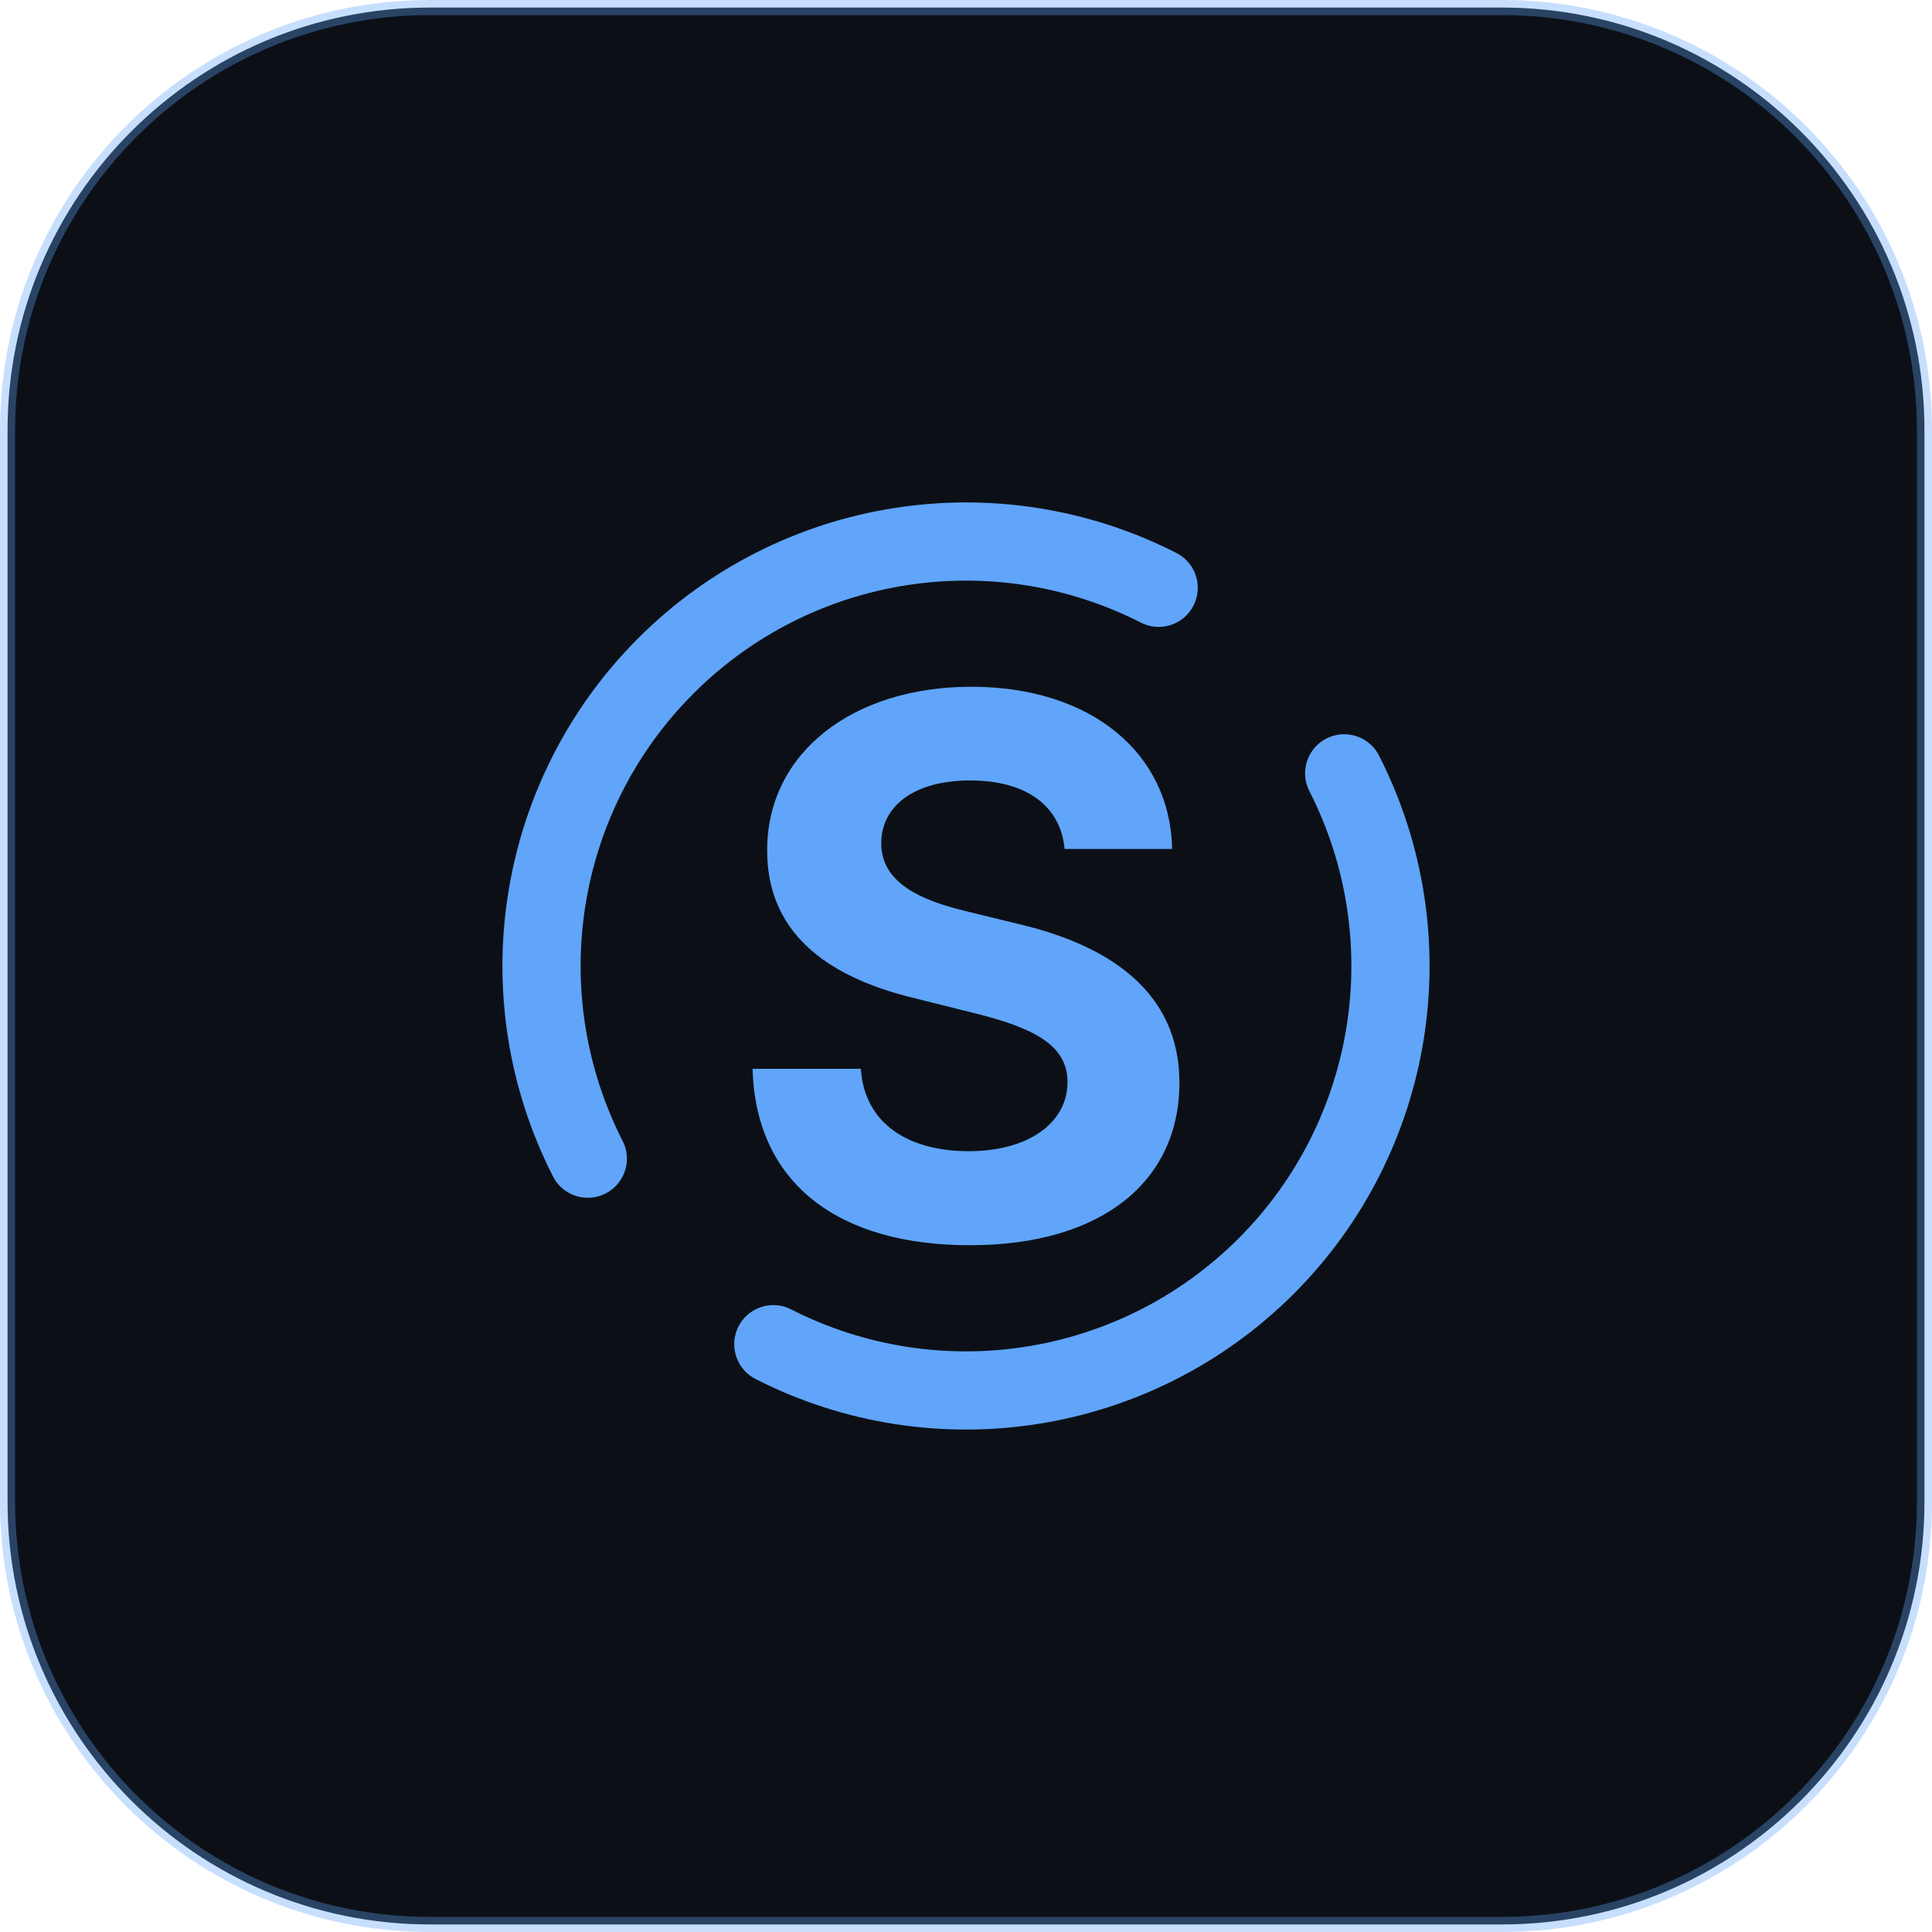
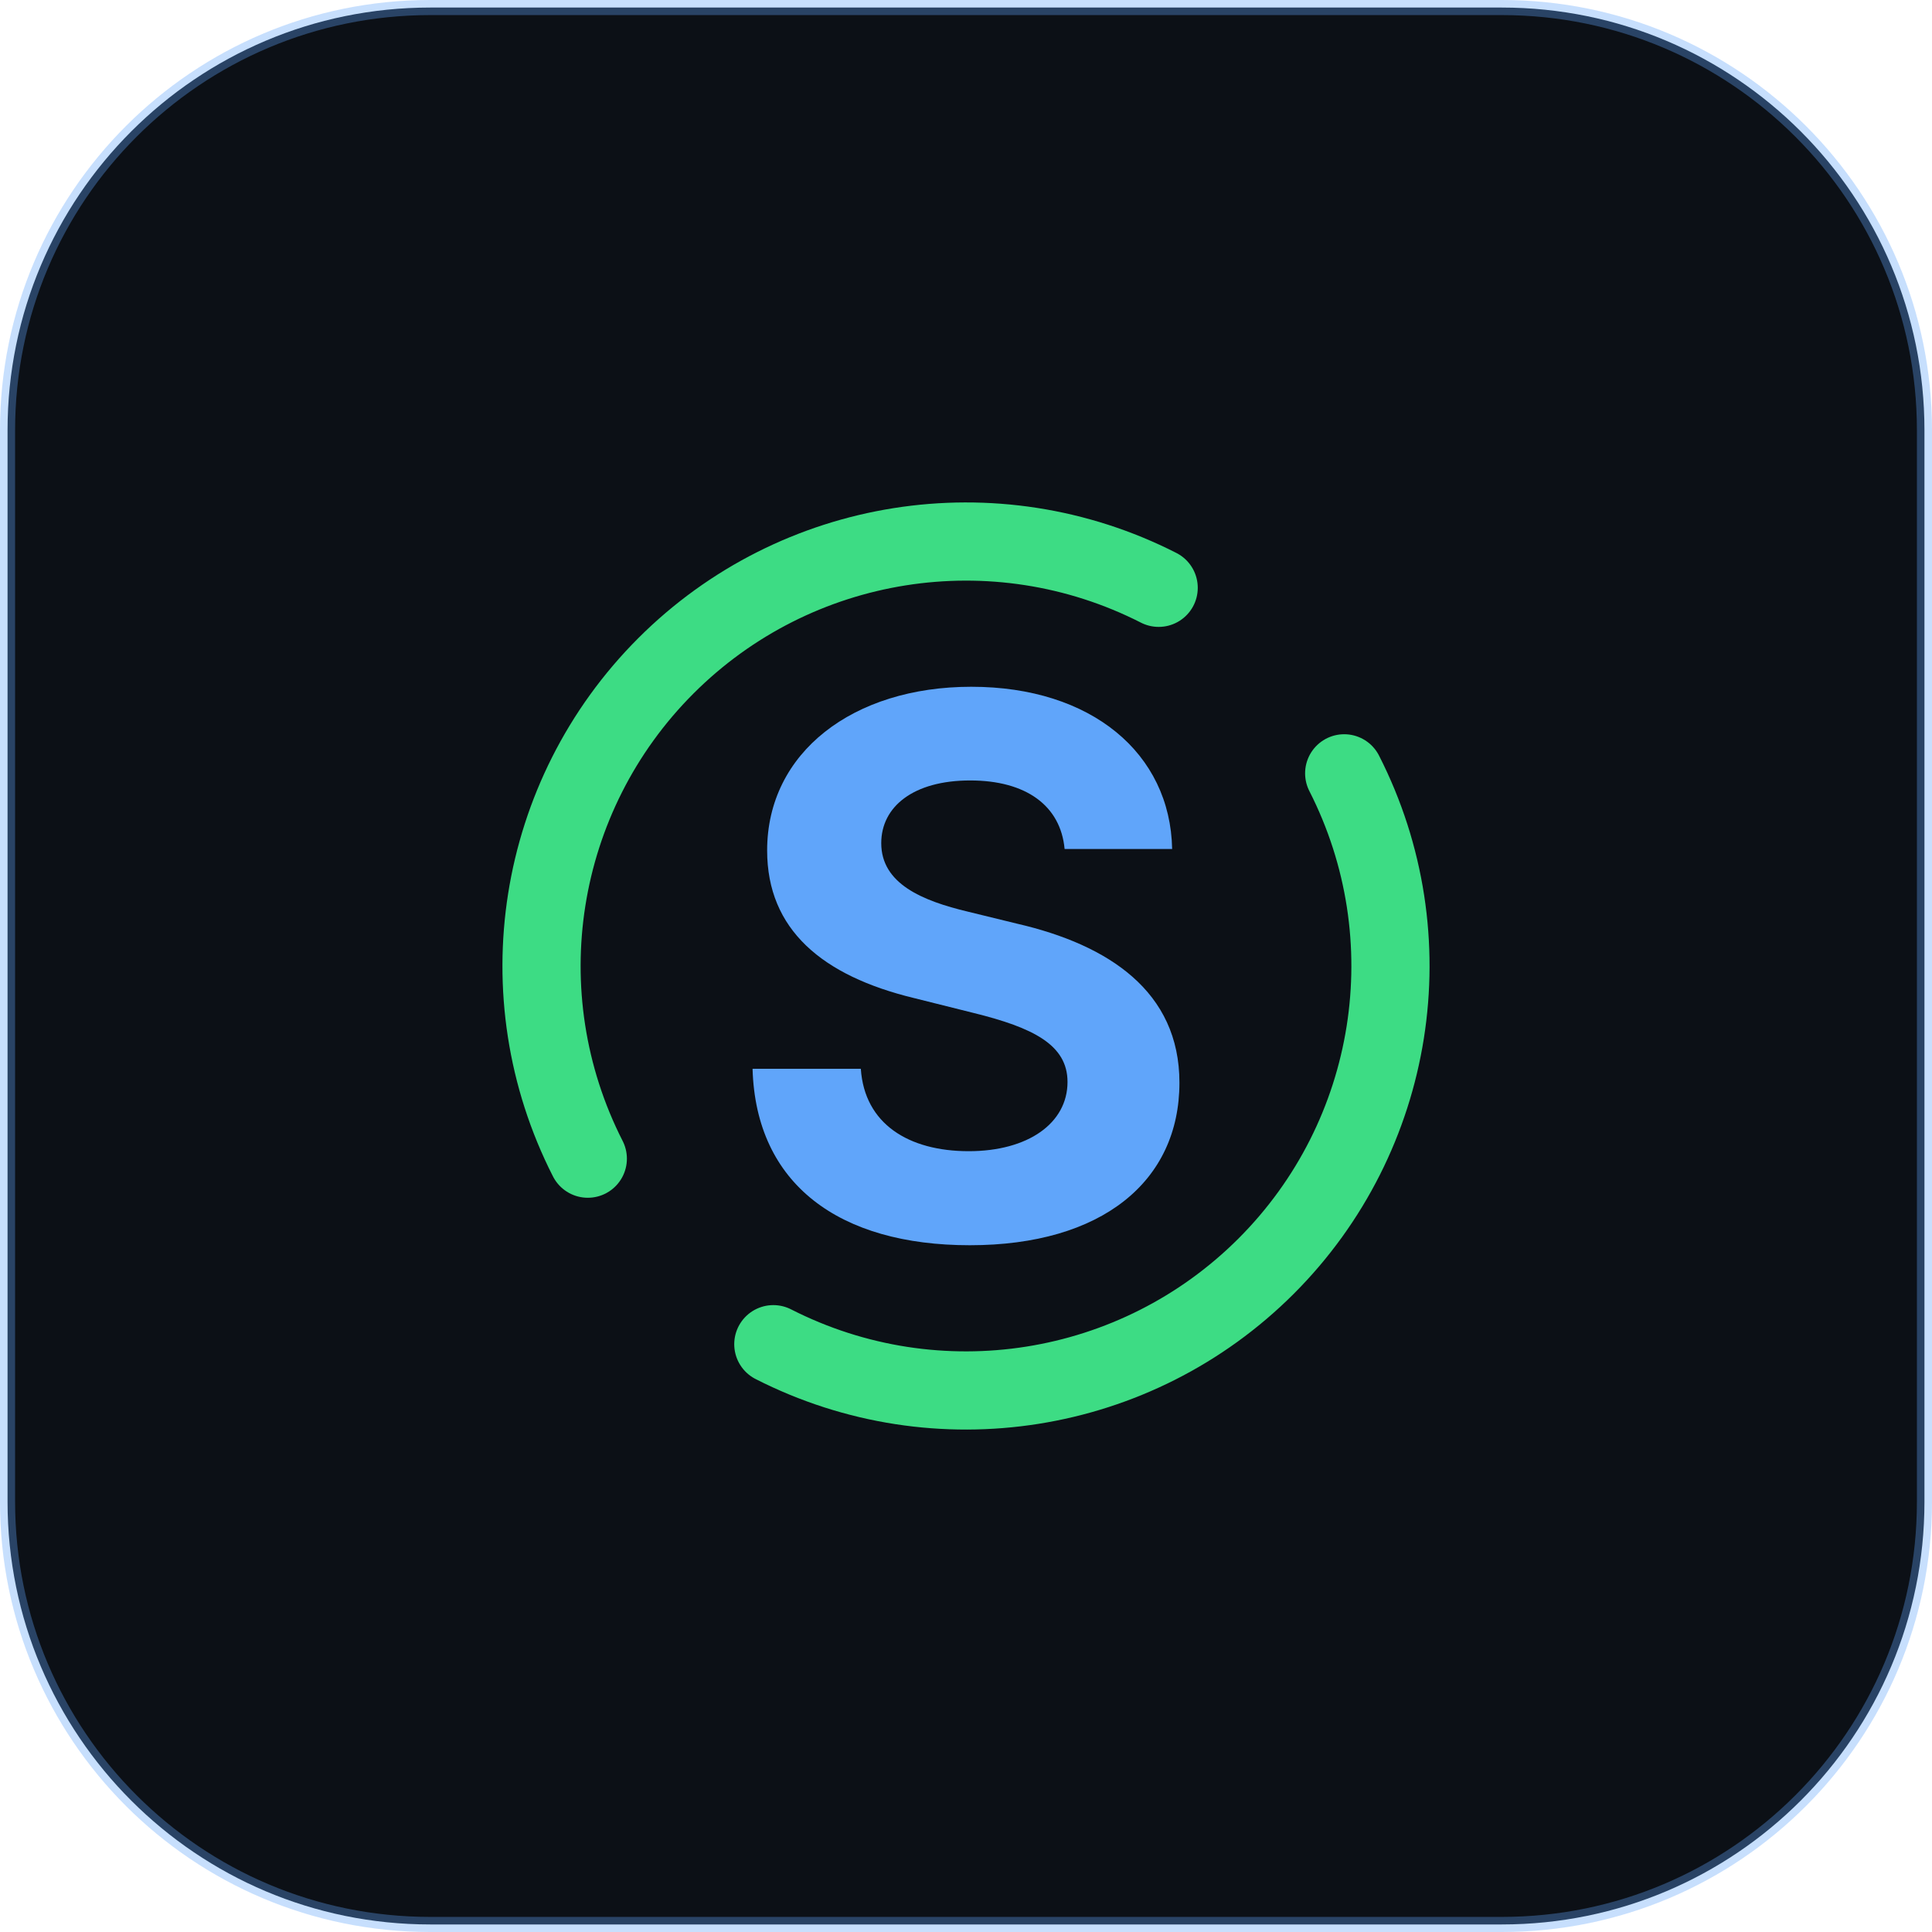
<svg xmlns="http://www.w3.org/2000/svg" viewBox="0 0 128 128" width="128" height="128">
  <rect x="0.5" y="0.5" width="127" height="127" rx="28" ry="28" fill="#0c1016" stroke="#60a5fa" stroke-opacity="0.35" stroke-width="1" />
  <g transform="translate(31.810 31.810) scale(0.74) translate(-20.5 -20.5)">
-     <path d="M30.14 81.25 A38 38 0 0 1 81.25 30.14" fill="none" stroke="#60a5fa" stroke-width="7" stroke-linecap="round" />
-     <path d="M97.86 46.75 A38 38 0 0 1 46.75 97.86" fill="none" stroke="#60a5fa" stroke-width="7" stroke-linecap="round" />
+     <path d="M30.14 81.25 A38 38 0 0 1 81.25 30.14" fill="none" stroke="#3ddc84" stroke-width="7" stroke-linecap="round" />
+     <path d="M97.86 46.75 A38 38 0 0 1 46.75 97.86" fill="none" stroke="#3ddc84" stroke-width="7" stroke-linecap="round" />
    <path d="M64.343 89.0C76.157 89.0 83.109 83.289 83.109 74.444C83.109 66.285 76.777 62.107 68.586 60.214L64.18 59.137C60.067 58.158 56.412 56.624 56.412 53.001C56.412 49.738 59.284 47.388 64.375 47.388C69.369 47.388 72.469 49.64 72.828 53.523H82.456C82.293 44.973 75.243 39 64.473 39C53.899 39 46.196 44.875 46.196 53.654C46.196 60.736 51.125 64.881 59.349 66.872L64.702 68.21C69.989 69.516 73.089 71.05 73.089 74.379C73.089 78.067 69.565 80.58 64.245 80.58C58.86 80.58 54.911 78.132 54.584 73.204H44.891C45.185 83.55 52.659 89.0 64.343 89.0Z" fill="#60a5fa" />
  </g>
</svg>
